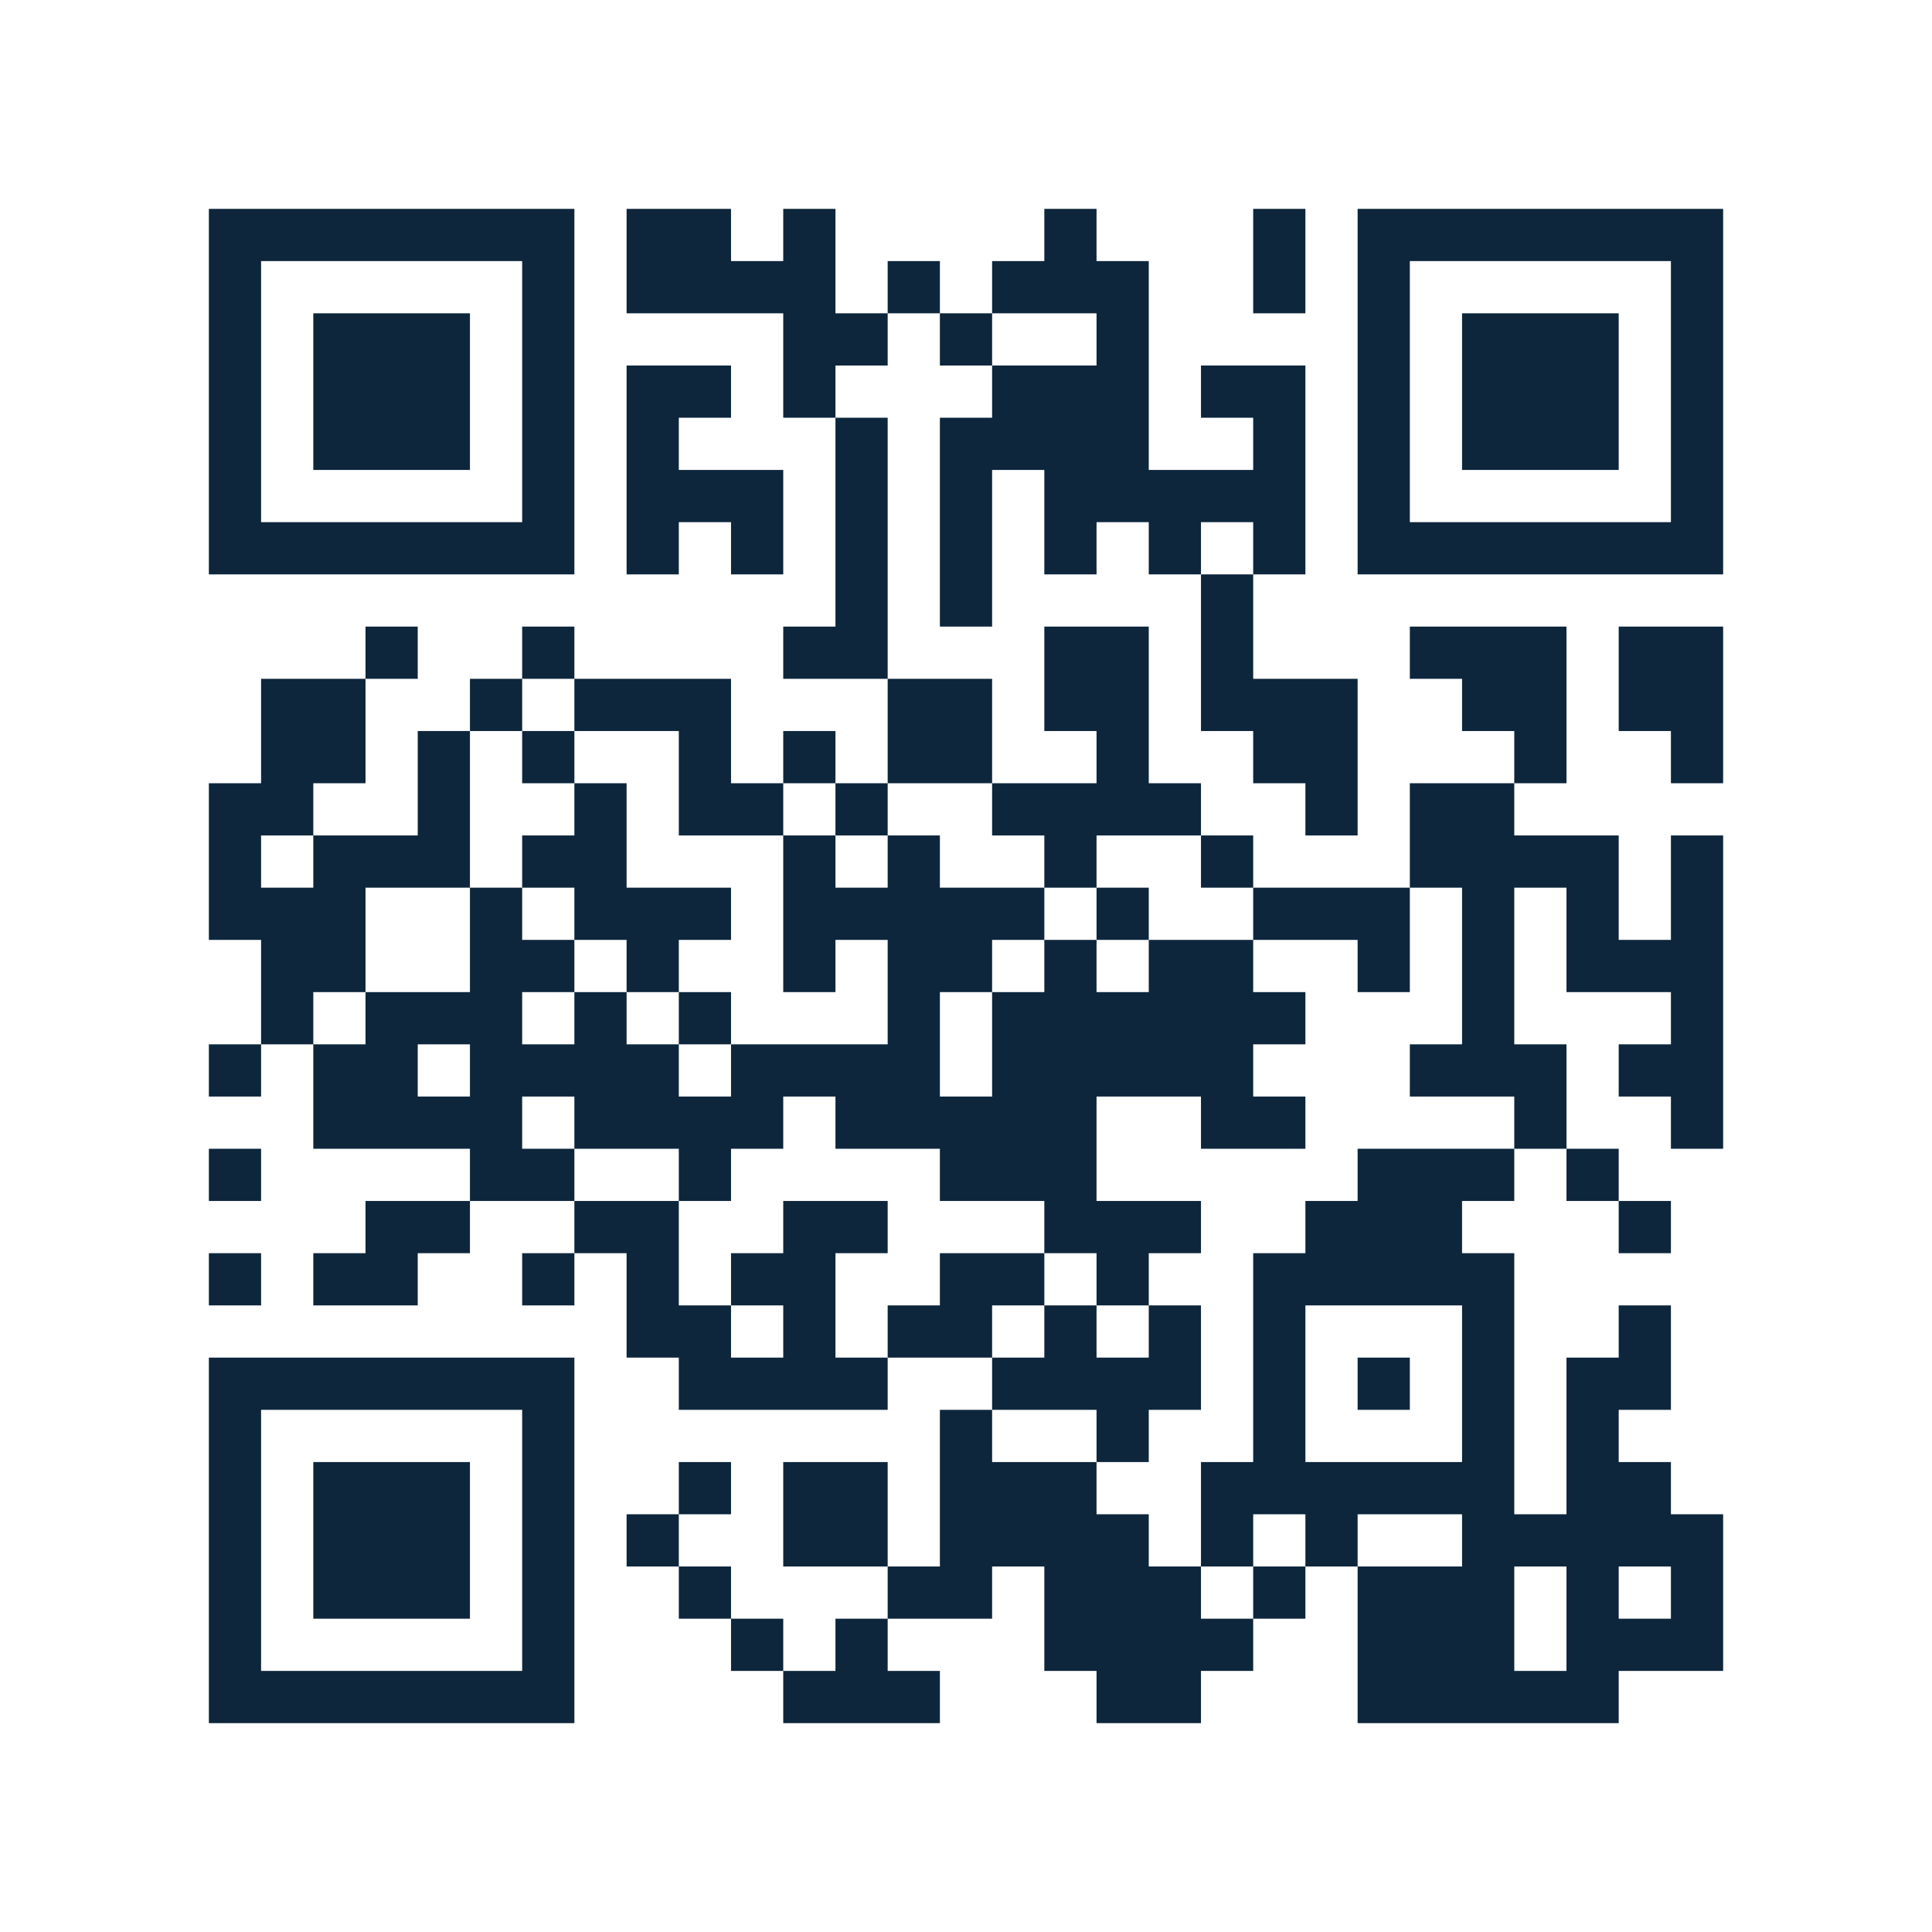
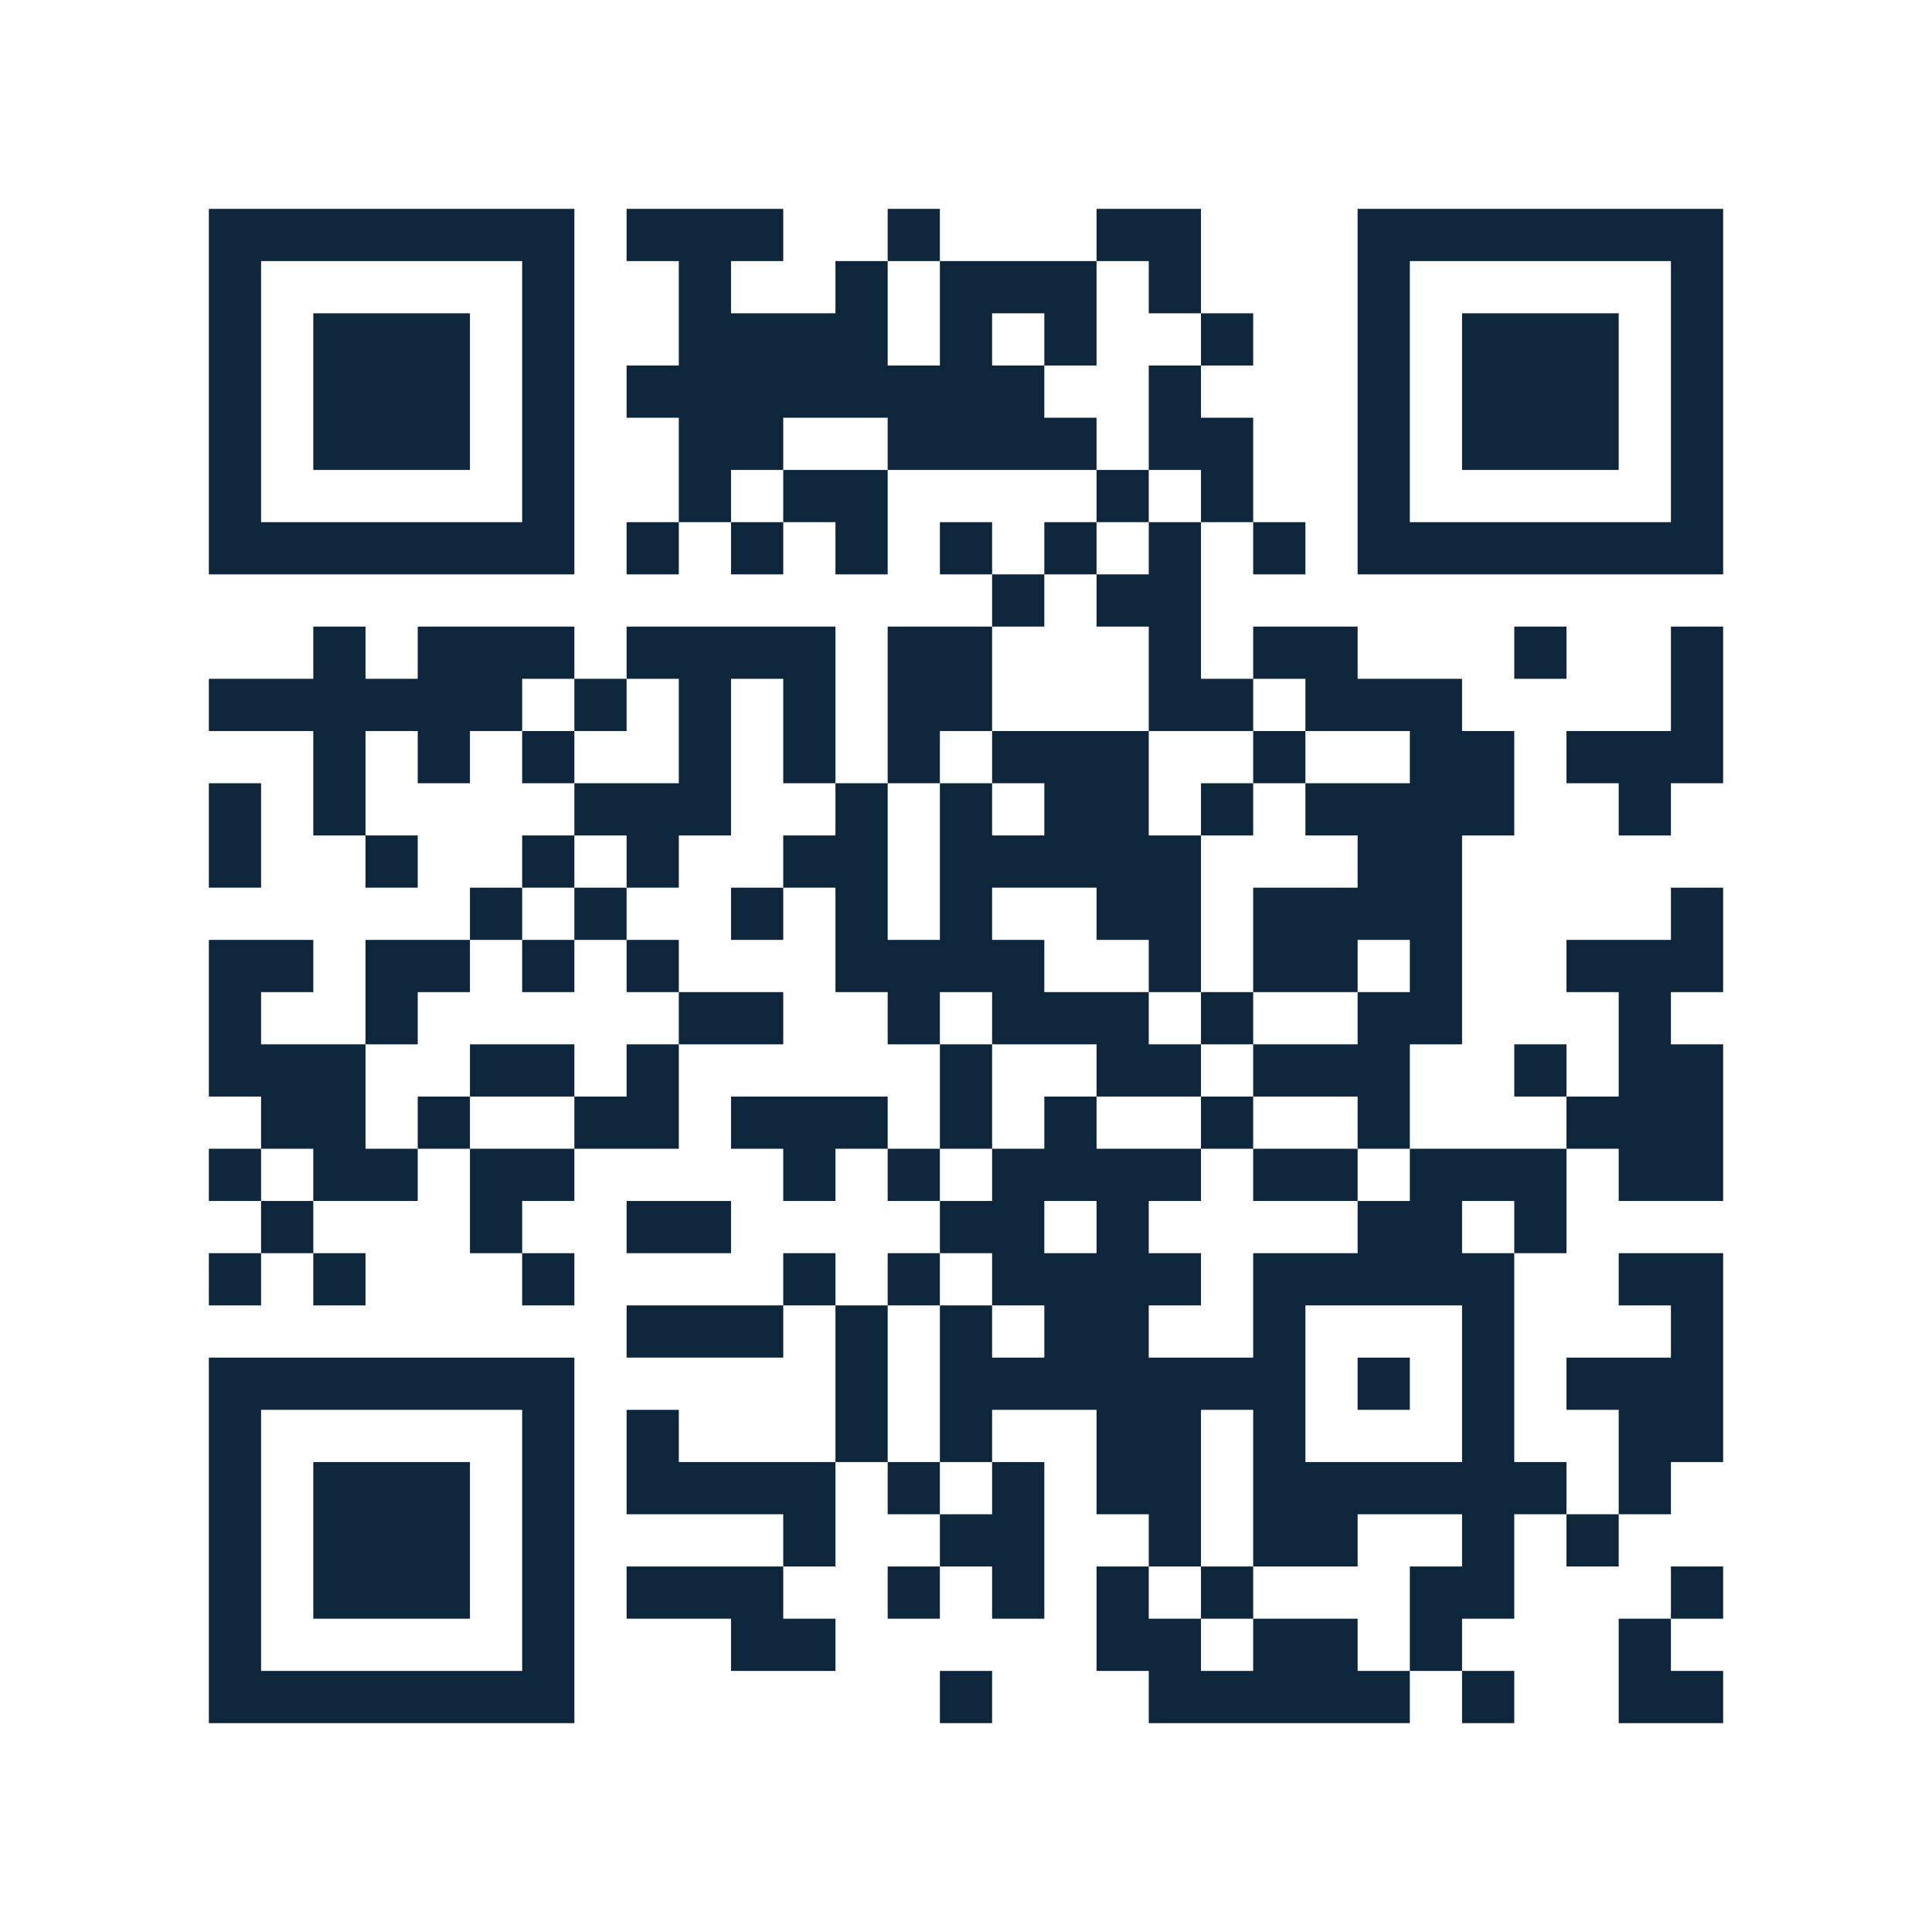
<svg xmlns="http://www.w3.org/2000/svg" width="370" height="370" class="segno">
-   <path transform="scale(10)" class="qrline" stroke="#0d263c" d="M4 4.5h7m1 0h2m1 0h1m4 0h1m3 0h1m1 0h7m-29 1h1m5 0h1m1 0h4m1 0h1m1 0h3m2 0h1m1 0h1m5 0h1m-29 1h1m1 0h3m1 0h1m4 0h2m1 0h1m2 0h1m4 0h1m1 0h3m1 0h1m-29 1h1m1 0h3m1 0h1m1 0h2m1 0h1m3 0h3m1 0h2m1 0h1m1 0h3m1 0h1m-29 1h1m1 0h3m1 0h1m1 0h1m3 0h1m1 0h4m2 0h1m1 0h1m1 0h3m1 0h1m-29 1h1m5 0h1m1 0h3m1 0h1m1 0h1m1 0h5m1 0h1m5 0h1m-29 1h7m1 0h1m1 0h1m1 0h1m1 0h1m1 0h1m1 0h1m1 0h1m1 0h7m-17 1h1m1 0h1m4 0h1m-17 1h1m2 0h1m4 0h2m3 0h2m1 0h1m3 0h3m1 0h2m-28 1h2m2 0h1m1 0h3m3 0h2m1 0h2m1 0h3m2 0h2m1 0h2m-28 1h2m1 0h1m1 0h1m2 0h1m1 0h1m1 0h2m2 0h1m2 0h2m3 0h1m2 0h1m-29 1h2m2 0h1m2 0h1m1 0h2m1 0h1m2 0h4m2 0h1m1 0h2m-25 1h1m1 0h3m1 0h2m3 0h1m1 0h1m2 0h1m2 0h1m3 0h4m1 0h1m-29 1h3m2 0h1m1 0h3m1 0h5m1 0h1m2 0h3m1 0h1m1 0h1m1 0h1m-28 1h2m2 0h2m1 0h1m2 0h1m1 0h2m1 0h1m1 0h2m2 0h1m1 0h1m1 0h3m-28 1h1m1 0h3m1 0h1m1 0h1m3 0h1m1 0h6m3 0h1m3 0h1m-29 1h1m1 0h2m1 0h4m1 0h4m1 0h5m3 0h3m1 0h2m-27 1h4m1 0h4m1 0h5m2 0h2m4 0h1m2 0h1m-29 1h1m4 0h2m2 0h1m4 0h3m5 0h3m1 0h1m-24 1h2m2 0h2m2 0h2m3 0h3m2 0h3m3 0h1m-28 1h1m1 0h2m2 0h1m1 0h1m1 0h2m2 0h2m1 0h1m2 0h5m-17 1h2m1 0h1m1 0h2m1 0h1m1 0h1m1 0h1m3 0h1m2 0h1m-28 1h7m2 0h4m2 0h4m1 0h1m1 0h1m1 0h1m1 0h2m-28 1h1m5 0h1m7 0h1m2 0h1m2 0h1m3 0h1m1 0h1m-27 1h1m1 0h3m1 0h1m2 0h1m1 0h2m1 0h3m2 0h6m1 0h2m-28 1h1m1 0h3m1 0h1m1 0h1m2 0h2m1 0h4m1 0h1m1 0h1m2 0h5m-29 1h1m1 0h3m1 0h1m2 0h1m3 0h2m1 0h3m1 0h1m1 0h3m1 0h1m1 0h1m-29 1h1m5 0h1m3 0h1m1 0h1m3 0h4m2 0h3m1 0h3m-29 1h7m4 0h3m3 0h2m3 0h5" />
+   <path transform="scale(10)" class="qrline" stroke="#0d263c" d="M4 4.5h7m1 0h3m2 0h1m3 0h2m3 0h7m-29 1h1m5 0h1m2 0h1m2 0h1m1 0h3m1 0h1m3 0h1m5 0h1m-29 1h1m1 0h3m1 0h1m2 0h4m1 0h1m1 0h1m2 0h1m2 0h1m1 0h3m1 0h1m-29 1h1m1 0h3m1 0h1m1 0h8m2 0h1m3 0h1m1 0h3m1 0h1m-29 1h1m1 0h3m1 0h1m2 0h2m2 0h4m1 0h2m2 0h1m1 0h3m1 0h1m-29 1h1m5 0h1m2 0h1m1 0h2m4 0h1m1 0h1m2 0h1m5 0h1m-29 1h7m1 0h1m1 0h1m1 0h1m1 0h1m1 0h1m1 0h1m1 0h1m1 0h7m-14 1h1m1 0h2m-17 1h1m1 0h3m1 0h4m1 0h2m3 0h1m1 0h2m3 0h1m2 0h1m-29 1h6m1 0h1m1 0h1m1 0h1m1 0h2m3 0h2m1 0h3m4 0h1m-27 1h1m1 0h1m1 0h1m2 0h1m1 0h1m1 0h1m1 0h3m2 0h1m2 0h2m1 0h3m-29 1h1m1 0h1m4 0h3m2 0h1m1 0h1m1 0h2m1 0h1m1 0h4m2 0h1m-28 1h1m2 0h1m2 0h1m1 0h1m2 0h2m1 0h5m3 0h2m-19 1h1m1 0h1m2 0h1m1 0h1m1 0h1m2 0h2m1 0h4m4 0h1m-29 1h2m1 0h2m1 0h1m1 0h1m3 0h4m2 0h1m1 0h2m1 0h1m2 0h3m-29 1h1m2 0h1m5 0h2m2 0h1m1 0h3m1 0h1m2 0h2m3 0h1m-28 1h3m2 0h2m1 0h1m5 0h1m2 0h2m1 0h3m2 0h1m1 0h2m-28 1h2m1 0h1m2 0h2m1 0h3m1 0h1m1 0h1m2 0h1m2 0h1m3 0h3m-29 1h1m1 0h2m1 0h2m4 0h1m1 0h1m1 0h4m1 0h2m1 0h3m1 0h2m-28 1h1m3 0h1m2 0h2m4 0h2m1 0h1m4 0h2m1 0h1m-26 1h1m1 0h1m3 0h1m4 0h1m1 0h1m1 0h4m1 0h5m2 0h2m-21 1h3m1 0h1m1 0h1m1 0h2m2 0h1m3 0h1m3 0h1m-29 1h7m5 0h1m1 0h7m1 0h1m1 0h1m1 0h3m-29 1h1m5 0h1m1 0h1m3 0h1m1 0h1m2 0h2m1 0h1m3 0h1m2 0h2m-29 1h1m1 0h3m1 0h1m1 0h4m1 0h1m1 0h1m1 0h2m1 0h6m1 0h1m-28 1h1m1 0h3m1 0h1m4 0h1m2 0h2m2 0h1m1 0h2m2 0h1m1 0h1m-27 1h1m1 0h3m1 0h1m1 0h3m2 0h1m1 0h1m1 0h1m1 0h1m3 0h2m3 0h1m-29 1h1m5 0h1m3 0h2m5 0h2m1 0h2m1 0h1m3 0h1m-28 1h7m7 0h1m3 0h5m1 0h1m2 0h2" />
</svg>
